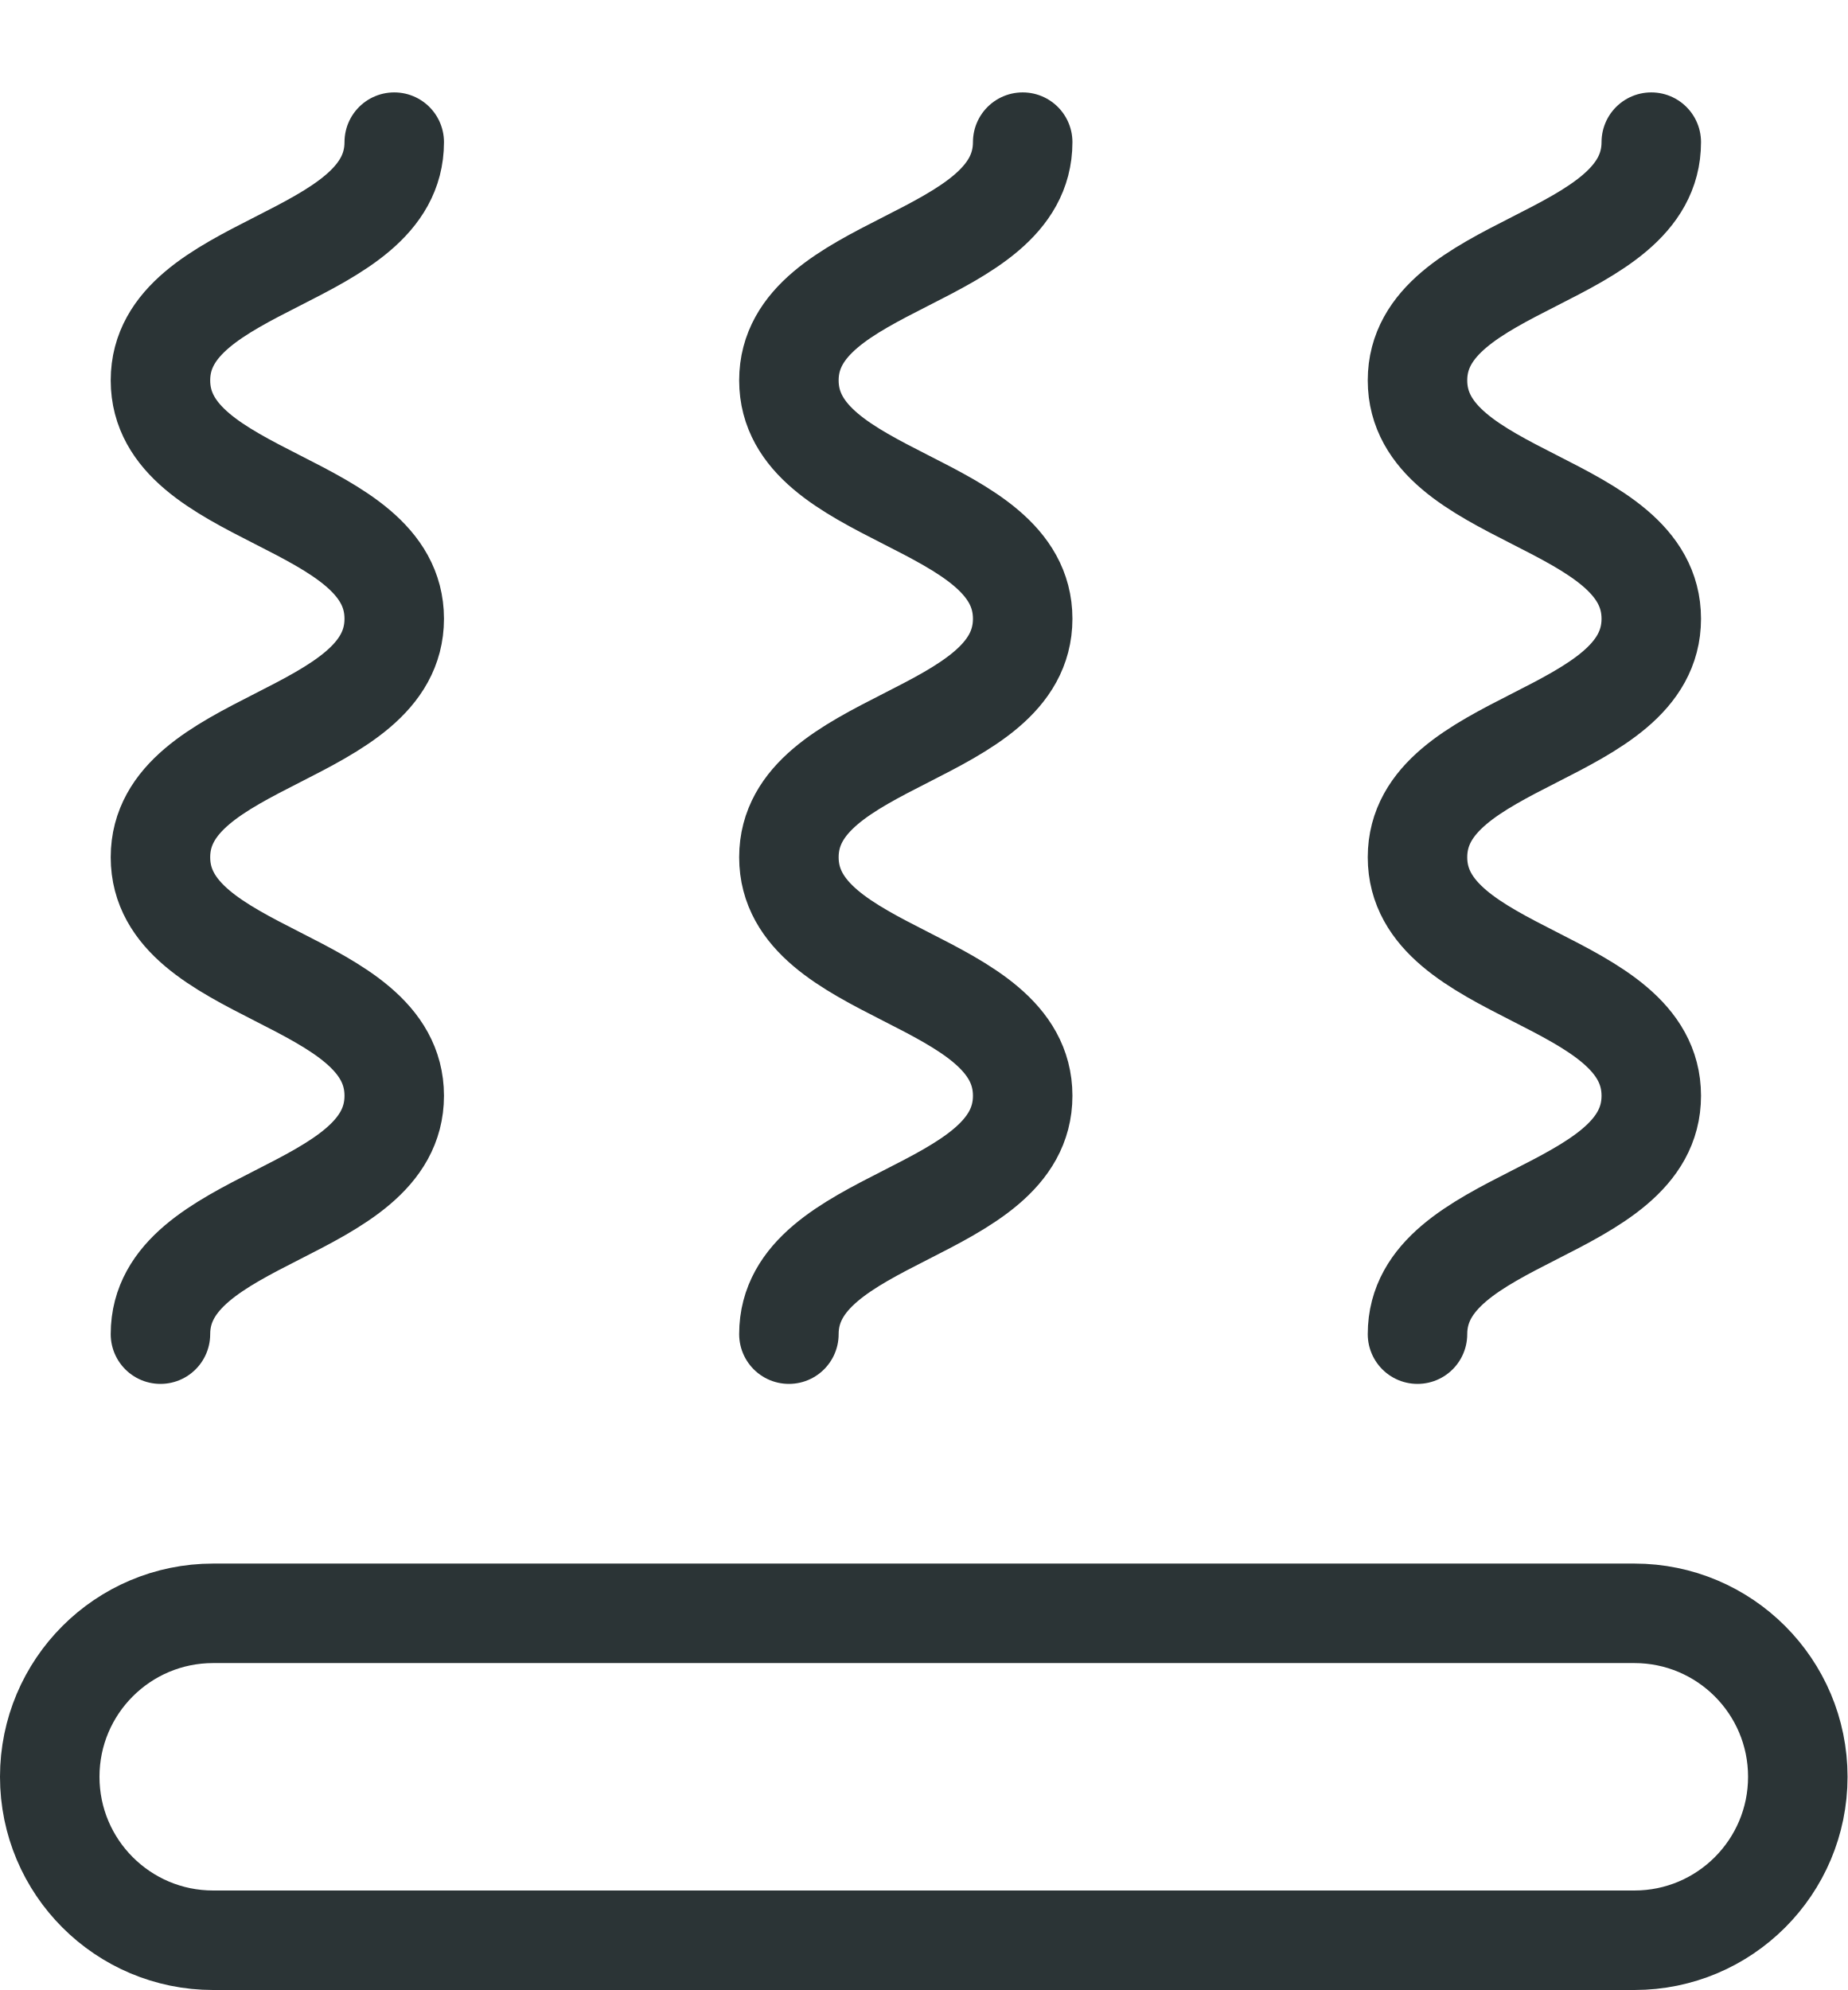
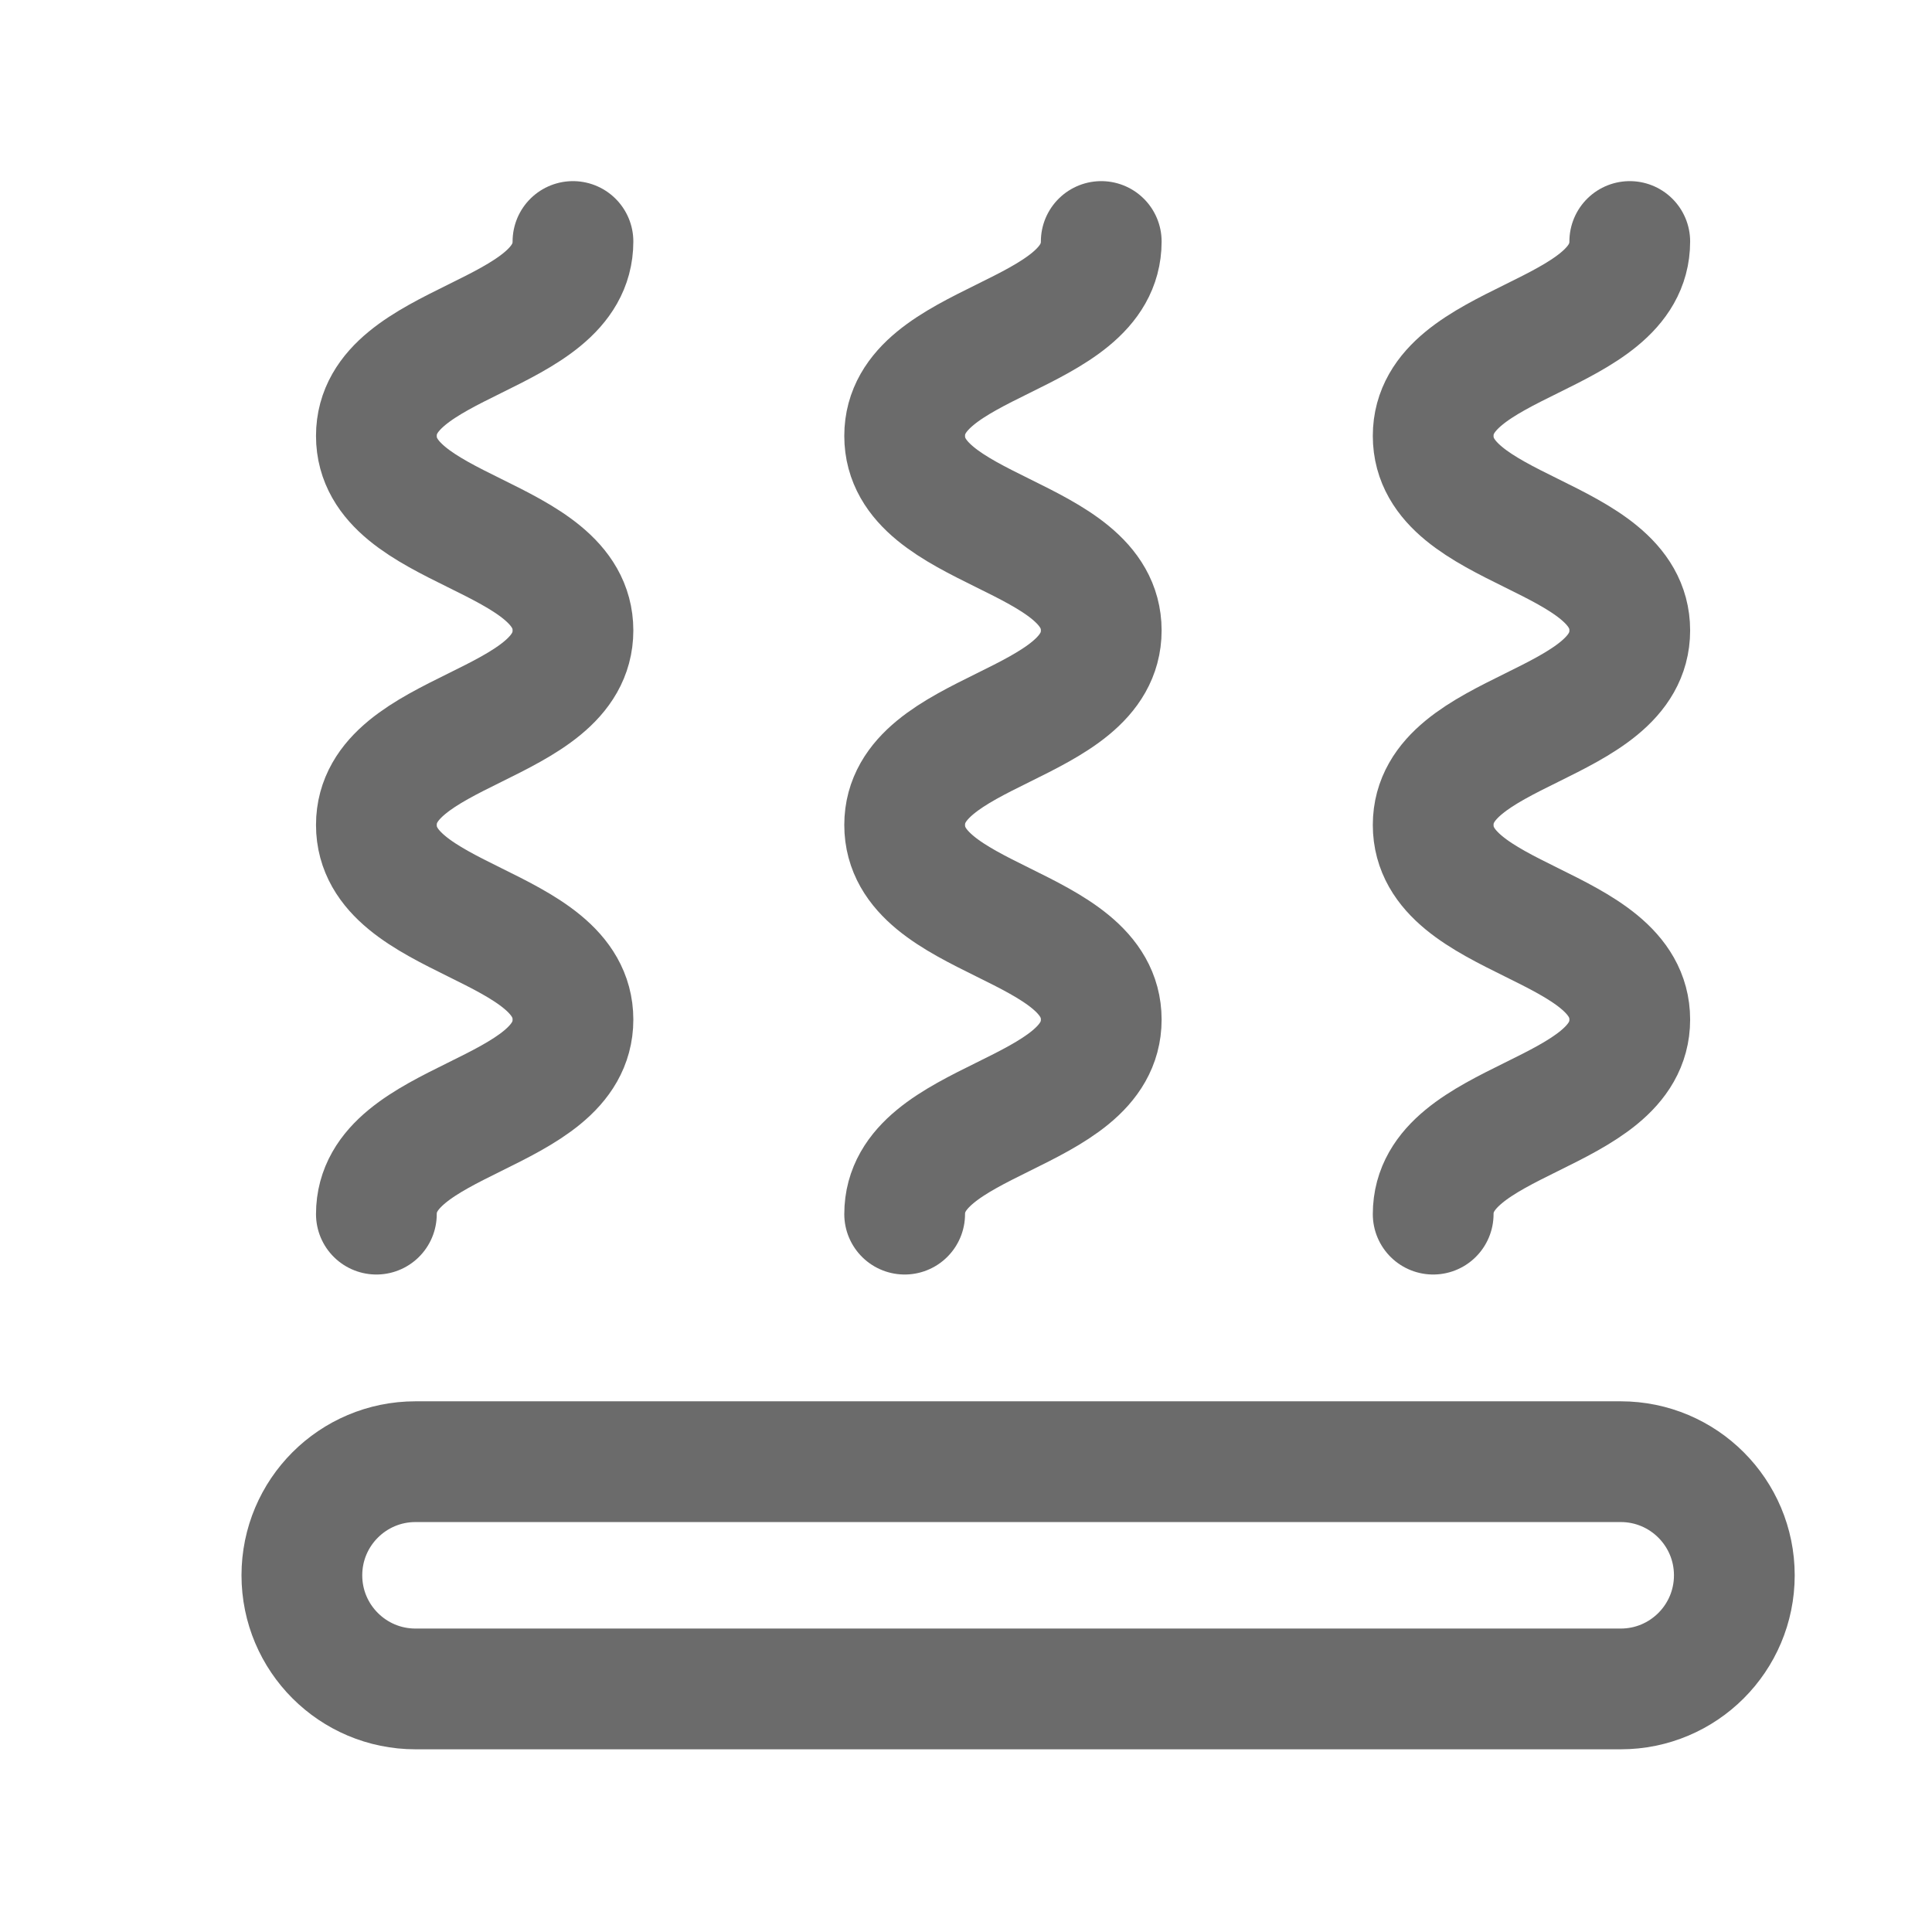
- <svg xmlns="http://www.w3.org/2000/svg" width="13" height="14" viewBox="0 0 13 14" fill="none">
-   <path d="M2.774 1C2.774 1.839 1.129 1.839 1.129 2.676C1.129 3.515 2.774 3.515 2.774 4.353C2.774 5.192 1.129 5.192 1.129 6.031C1.129 6.87 2.774 6.87 2.774 7.709C2.774 8.547 1.129 8.547 1.129 9.386" stroke="#2B3436" stroke-width="0.7" stroke-miterlimit="10" stroke-linecap="round" />
-   <path d="M7.196 1C7.196 1.839 5.551 1.839 5.551 2.676C5.551 3.515 7.196 3.515 7.196 4.353C7.196 5.192 5.551 5.192 5.551 6.031C5.551 6.87 7.196 6.87 7.196 7.709C7.196 8.547 5.551 8.547 5.551 9.386" stroke="#2B3436" stroke-width="0.7" stroke-miterlimit="10" stroke-linecap="round" />
-   <path d="M11.619 1C11.619 1.839 9.974 1.839 9.974 2.676C9.974 3.515 11.619 3.515 11.619 4.353C11.619 5.192 9.974 5.192 9.974 6.031C9.974 6.87 11.619 6.87 11.619 7.709C11.619 8.547 9.974 8.547 9.974 9.386" stroke="#2B3436" stroke-width="0.7" stroke-miterlimit="10" stroke-linecap="round" />
-   <rect x="0.35" y="11.35" width="12.3" height="2.3" rx="1.15" stroke="#2B3436" stroke-width="0.7" />
+ <svg xmlns="http://www.w3.org/2000/svg" width="16" height="16" viewBox="0 0 16 16" fill="none">
+   <path d="M4.745 2C4.745 2.806 3.117 2.806 3.117 3.61C3.117 4.415 4.745 4.415 4.745 5.221C4.745 6.027 3.117 6.027 3.117 6.832C3.117 7.638 4.745 7.638 4.745 8.444C4.745 9.249 3.117 9.249 3.117 10.055" stroke="#6B6B6B" stroke-miterlimit="10" stroke-linecap="round" />
+   <path d="M9.12 2C9.12 2.806 7.492 2.806 7.492 3.61C7.492 4.415 9.12 4.415 9.12 5.221C9.12 6.027 7.492 6.027 7.492 6.832C7.492 7.638 9.12 7.638 9.12 8.444C9.12 9.249 7.492 9.249 7.492 10.055" stroke="#6B6B6B" stroke-miterlimit="10" stroke-linecap="round" />
+   <path d="M13.497 2C13.497 2.806 11.869 2.806 11.869 3.61C11.869 4.415 13.497 4.415 13.497 5.221C13.497 6.027 11.869 6.027 11.869 6.832C11.869 7.638 13.497 7.638 13.497 8.444C13.497 9.249 11.869 9.249 11.869 10.055" stroke="#6B6B6B" stroke-miterlimit="10" stroke-linecap="round" />
+   <rect x="2.5" y="12.105" width="11.863" height="1.882" rx="0.941" stroke="#6B6B6B" />
</svg>
